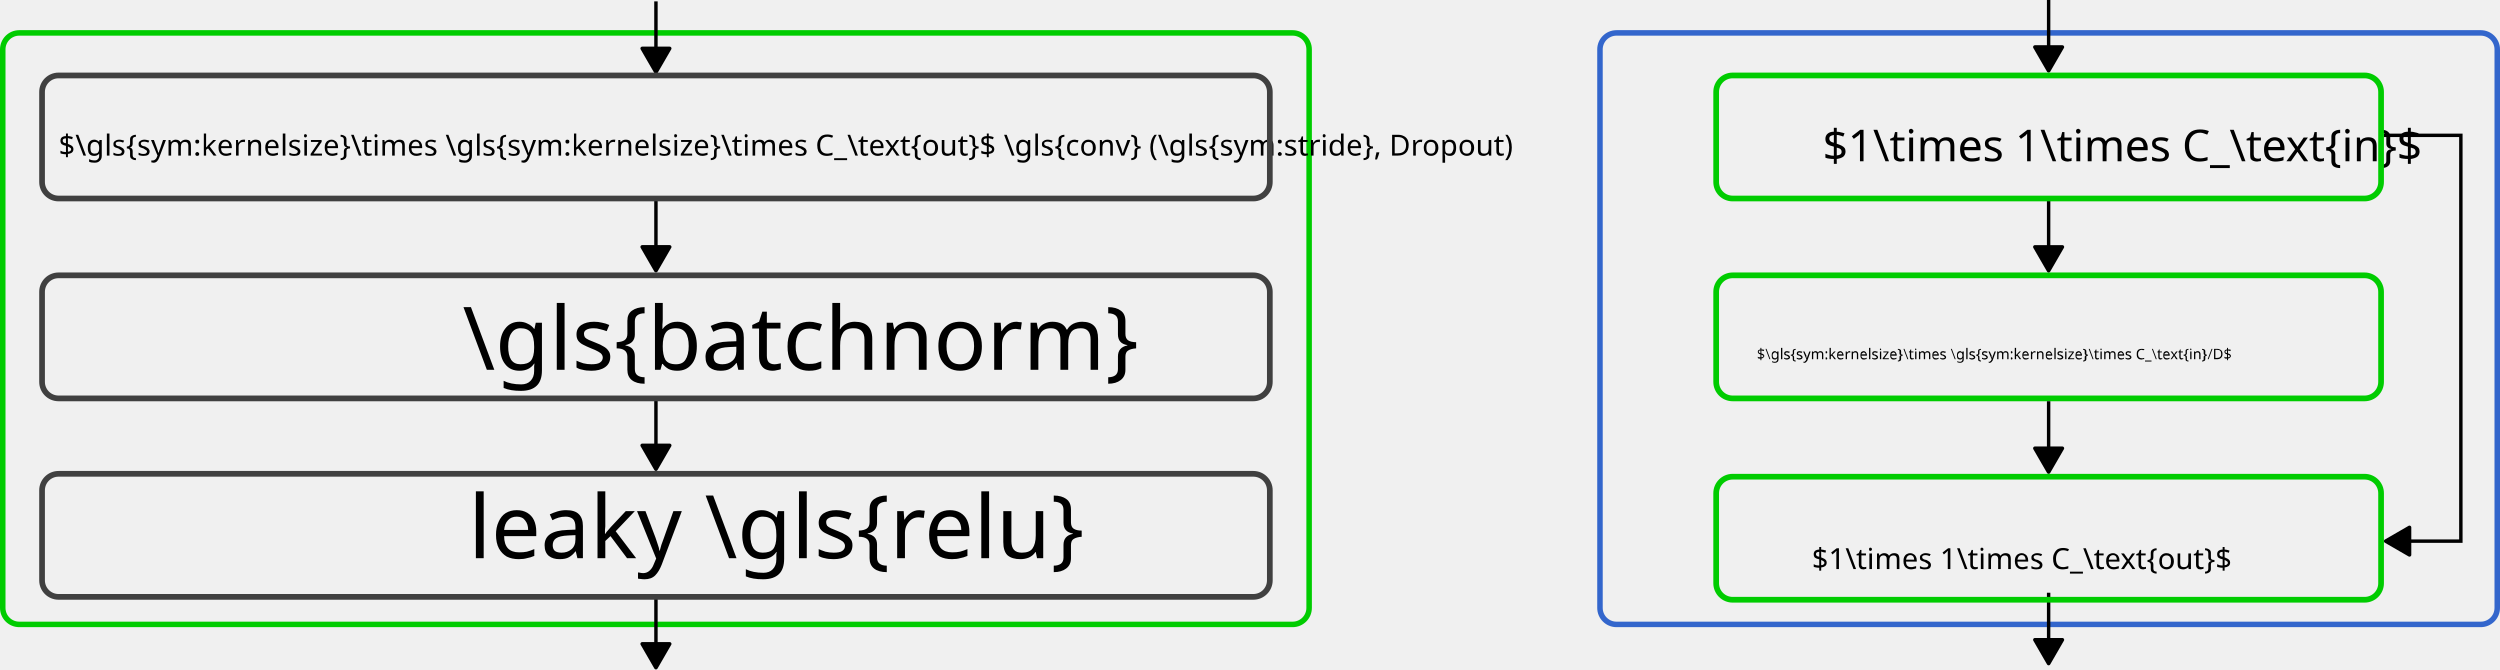
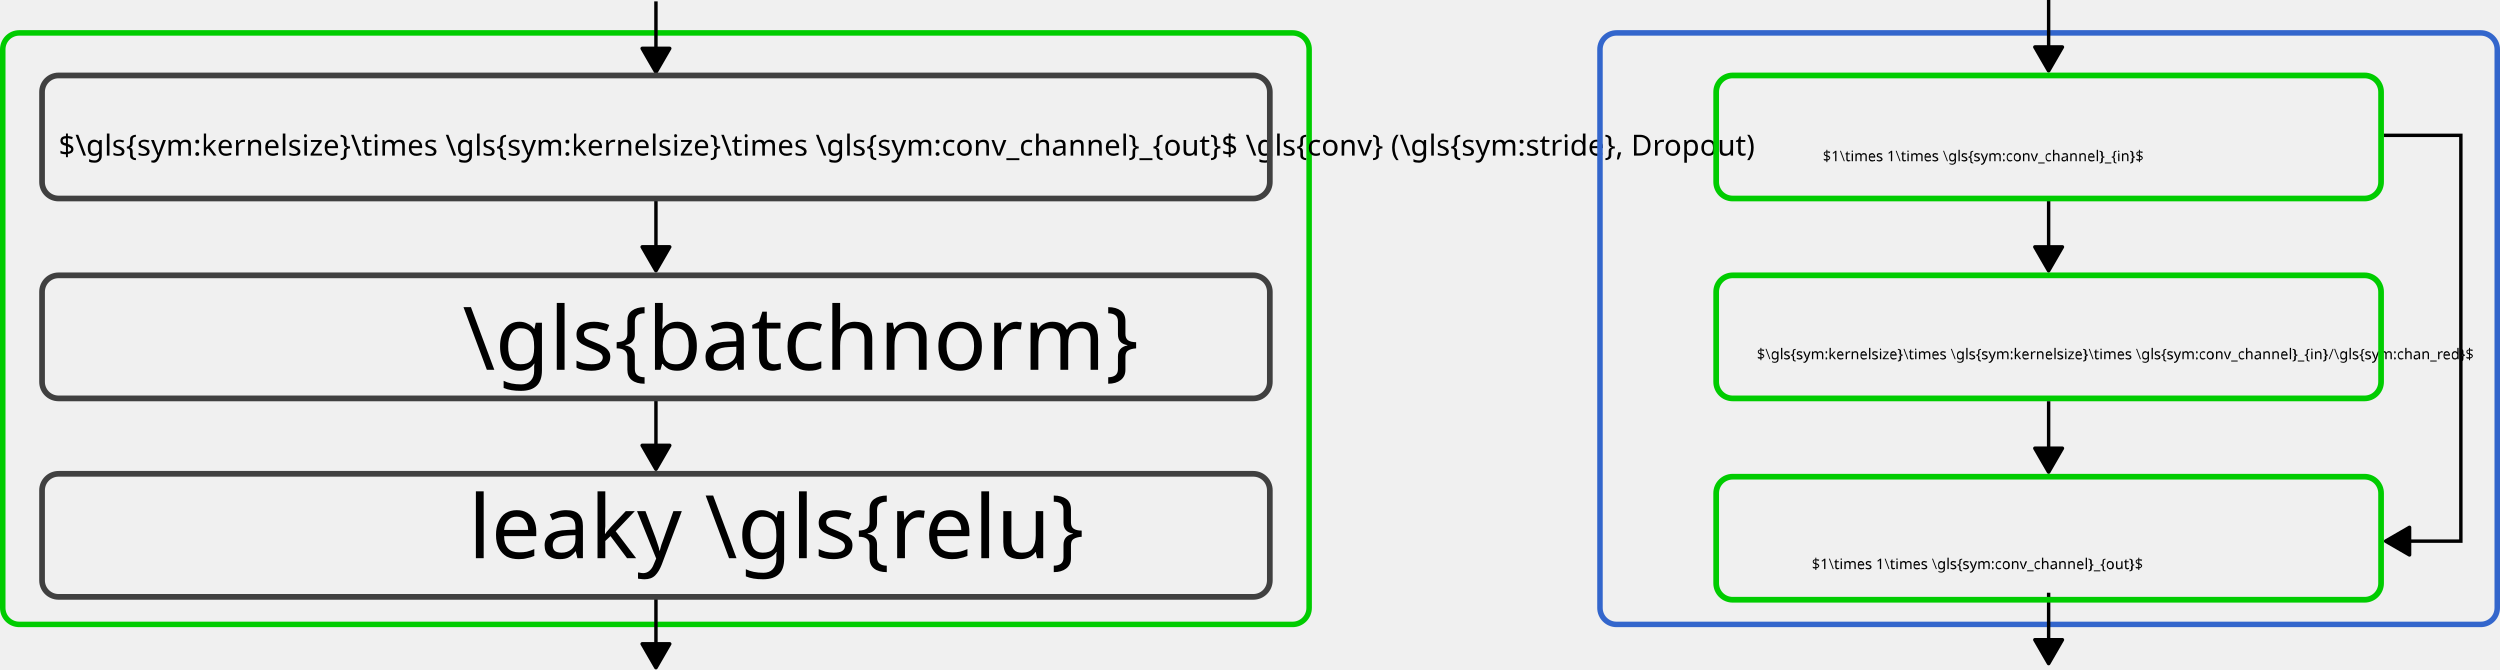
<svg xmlns="http://www.w3.org/2000/svg" width="120.356mm" height="32.228mm" viewBox="0 0 120.356 32.228" version="1.1" id="svg8">
  <defs id="defs2" style="stroke-linecap:butt;stroke-linejoin:round">
    <marker orient="auto" refY="0" refX="0" id="marker6267" style="overflow:visible">
      <path id="path6265" d="M 5.77,0 -2.88,5 V -5 Z" style="fill:#ffffff;fill-rule:evenodd;stroke:#000000;stroke-width:1pt;stroke-opacity:1" transform="matrix(0.8,0,0,0.8,-4.8,0)" />
    </marker>
    <marker orient="auto" refY="0" refX="0" id="marker6257" style="overflow:visible">
      <path id="path6255" d="M 5.77,0 -2.88,5 V -5 Z" style="fill:#ffffff;fill-rule:evenodd;stroke:#000000;stroke-width:1pt;stroke-opacity:1" transform="matrix(0.8,0,0,0.8,-4.8,0)" />
    </marker>
    <marker orient="auto" refY="0" refX="0" id="marker6247" style="overflow:visible">
      <path id="path6245" d="M 5.77,0 -2.88,5 V -5 Z" style="fill:#ffffff;fill-rule:evenodd;stroke:#000000;stroke-width:1pt;stroke-opacity:1" transform="matrix(0.8,0,0,0.8,-4.8,0)" />
    </marker>
    <marker orient="auto" refY="0" refX="0" id="marker6237" style="overflow:visible">
      <path id="path6235" d="M 5.77,0 -2.88,5 V -5 Z" style="fill:#ffffff;fill-rule:evenodd;stroke:#000000;stroke-width:1pt;stroke-opacity:1" transform="matrix(0.8,0,0,0.8,-4.8,0)" />
    </marker>
    <marker style="overflow:visible" id="marker6401" refX="0" refY="0" orient="auto">
      <path transform="scale(0.8)" style="fill:#000000;fill-opacity:1;fill-rule:evenodd;stroke:#000000;stroke-width:1pt;stroke-opacity:1" d="M 5.77,0 -2.88,5 V -5 Z" id="path6399" />
    </marker>
    <marker orient="auto" refY="0" refX="0" id="marker5329" style="overflow:visible">
      <path id="path5327" d="M 5.77,0 -2.88,5 V -5 Z" style="fill:#000000;fill-opacity:1;fill-rule:evenodd;stroke:#000000;stroke-width:1pt;stroke-opacity:1" transform="scale(0.8)" />
    </marker>
    <marker orient="auto" refY="0" refX="0" id="marker16145" style="overflow:visible;stroke-linecap:butt;stroke-linejoin:round">
      <path id="path16143" d="M 5.77,0 -2.88,5 V -5 Z" style="fill:#000000;fill-opacity:1;fill-rule:evenodd;stroke:#000000;stroke-width:1pt;stroke-linecap:butt;stroke-linejoin:round;stroke-opacity:1" transform="scale(0.4)" />
    </marker>
    <marker style="overflow:visible" id="marker2308" refX="0" refY="0" orient="auto">
      <path transform="scale(0.8)" style="fill:#000000;fill-opacity:1;fill-rule:evenodd;stroke:#000000;stroke-width:1pt;stroke-opacity:1" d="M 5.77,0 -2.88,5 V -5 Z" id="path2306" />
    </marker>
    <marker style="overflow:visible" id="marker2106" refX="0" refY="0" orient="auto">
      <path transform="scale(0.8)" style="fill:#000000;fill-opacity:1;fill-rule:evenodd;stroke:#000000;stroke-width:1pt;stroke-opacity:1" d="M 5.77,0 -2.88,5 V -5 Z" id="path2104" />
    </marker>
    <marker style="overflow:visible" id="marker2096" refX="0" refY="0" orient="auto">
      <path transform="scale(0.8)" style="fill:#000000;fill-opacity:1;fill-rule:evenodd;stroke:#000000;stroke-width:1pt;stroke-opacity:1" d="M 5.77,0 -2.88,5 V -5 Z" id="path2094" />
    </marker>
    <marker style="overflow:visible" id="marker2086" refX="0" refY="0" orient="auto">
      <path transform="scale(0.8)" style="fill:#000000;fill-opacity:1;fill-rule:evenodd;stroke:#000000;stroke-width:1pt;stroke-opacity:1" d="M 5.77,0 -2.88,5 V -5 Z" id="path2084" />
    </marker>
    <marker style="overflow:visible" id="marker2076" refX="0" refY="0" orient="auto">
      <path transform="scale(0.8)" style="fill:#000000;fill-opacity:1;fill-rule:evenodd;stroke:#000000;stroke-width:1pt;stroke-opacity:1" d="M 5.77,0 -2.88,5 V -5 Z" id="path2074" />
    </marker>
    <marker style="overflow:visible" id="marker2066" refX="0" refY="0" orient="auto">
      <path transform="scale(0.8)" style="fill:#000000;fill-opacity:1;fill-rule:evenodd;stroke:#000000;stroke-width:1pt;stroke-opacity:1" d="M 5.77,0 -2.88,5 V -5 Z" id="path2064" />
    </marker>
    <marker style="overflow:visible" id="marker2056" refX="0" refY="0" orient="auto">
      <path transform="scale(0.8)" style="fill:#000000;fill-opacity:1;fill-rule:evenodd;stroke:#000000;stroke-width:1pt;stroke-opacity:1" d="M 5.77,0 -2.88,5 V -5 Z" id="path2054" />
    </marker>
    <marker style="overflow:visible" id="marker2046" refX="0" refY="0" orient="auto">
      <path transform="scale(0.8)" style="fill:#000000;fill-opacity:1;fill-rule:evenodd;stroke:#000000;stroke-width:1pt;stroke-opacity:1" d="M 5.77,0 -2.88,5 V -5 Z" id="path2044" />
    </marker>
    <marker style="overflow:visible" id="marker12070" refX="0" refY="0" orient="auto">
      <path transform="scale(0.4)" style="fill:#000000;fill-opacity:1;fill-rule:evenodd;stroke:#000000;stroke-width:1pt;stroke-opacity:1" d="M 5.77,0 -2.88,5 V -5 Z" id="path12068" />
    </marker>
    <marker orient="auto" refY="0" refX="0" id="marker10118" style="overflow:visible">
      <path id="path10116" d="M 5.77,0 -2.88,5 V -5 Z" style="fill:#ff6600;fill-opacity:1;fill-rule:evenodd;stroke:#ff6600;stroke-width:1pt;stroke-linecap:butt;stroke-linejoin:round;stroke-opacity:1" transform="scale(0.4)" />
    </marker>
    <marker orient="auto" refY="0" refX="0" id="TriangleOutL" style="overflow:visible">
      <path id="path4702" d="M 5.77,0 -2.88,5 V -5 Z" style="fill:#000000;fill-opacity:1;fill-rule:evenodd;stroke:#000000;stroke-width:1pt;stroke-opacity:1" transform="scale(0.8)" />
    </marker>
    <marker orient="auto" refY="0" refX="0" id="marker8724" style="overflow:visible">
      <path id="path8722" d="M 0,0 5,-5 -12.5,0 5,5 Z" style="fill:#000000;fill-opacity:1;fill-rule:evenodd;stroke:#000000;stroke-width:1pt;stroke-opacity:1" transform="matrix(-0.8,0,0,-0.8,-10,0)" />
    </marker>
    <marker orient="auto" refY="0" refX="0" id="marker7650" style="overflow:visible">
      <path id="path7648" d="M 5.77,0 -2.88,5 V -5 Z" style="fill:#000000;fill-opacity:1;fill-rule:evenodd;stroke:#000000;stroke-width:1pt;stroke-opacity:1" transform="scale(0.8)" />
    </marker>
    <marker orient="auto" refY="0" refX="0" id="marker8724-2" style="overflow:visible">
      <path id="path8722-2" d="M 0,0 5,-5 -12.5,0 5,5 Z" style="fill:#000000;fill-opacity:1;fill-rule:evenodd;stroke:#000000;stroke-width:1pt;stroke-opacity:1" transform="matrix(-0.8,0,0,-0.8,-10,0)" />
    </marker>
    <marker orient="auto" refY="0" refX="0" id="marker10118-1" style="overflow:visible">
      <path id="path10116-5" d="M 5.77,0 -2.88,5 V -5 Z" style="fill:#000000;fill-opacity:1;fill-rule:evenodd;stroke:#000000;stroke-width:1pt;stroke-opacity:1" transform="scale(0.4)" />
    </marker>
    <marker orient="auto" refY="0" refX="0" id="TriangleOutM-8" style="overflow:visible">
      <path id="path4705-3" d="M 5.77,0 -2.88,5 V -5 Z" style="fill:#000000;fill-opacity:1;fill-rule:evenodd;stroke:#000000;stroke-width:1pt;stroke-opacity:1" transform="scale(0.4)" />
    </marker>
    <marker style="overflow:visible" id="marker12070-9" refX="0" refY="0" orient="auto">
      <path transform="scale(0.4)" style="fill:#000000;fill-opacity:1;fill-rule:evenodd;stroke:#000000;stroke-width:1pt;stroke-opacity:1" d="M 5.77,0 -2.88,5 V -5 Z" id="path12068-3" />
    </marker>
    <marker orient="auto" refY="0" refX="0" id="TriangleOutM-8-8" style="overflow:visible">
      <path id="path4705-3-0" d="M 5.77,0 -2.88,5 V -5 Z" style="fill:#000000;fill-opacity:1;fill-rule:evenodd;stroke:#000000;stroke-width:1pt;stroke-opacity:1" transform="scale(0.4)" />
    </marker>
    <marker orient="auto" refY="0" refX="0" id="marker8724-2-4" style="overflow:visible">
      <path id="path8722-2-0" d="M 0,0 5,-5 -12.5,0 5,5 Z" style="fill:#000000;fill-opacity:1;fill-rule:evenodd;stroke:#000000;stroke-width:1pt;stroke-opacity:1" transform="matrix(-0.8,0,0,-0.8,-10,0)" />
    </marker>
    <marker orient="auto" refY="0" refX="0" id="marker8724-2-5" style="overflow:visible">
      <path id="path8722-2-6" d="M 0,0 5,-5 -12.5,0 5,5 Z" style="fill:#000000;fill-opacity:1;fill-rule:evenodd;stroke:#000000;stroke-width:1pt;stroke-opacity:1" transform="matrix(-0.8,0,0,-0.8,-10,0)" />
    </marker>
    <marker style="overflow:visible" id="marker12070-92" refX="0" refY="0" orient="auto">
      <path transform="scale(0.4)" style="fill:#000000;fill-opacity:1;fill-rule:evenodd;stroke:#000000;stroke-width:1pt;stroke-opacity:1" d="M 5.77,0 -2.88,5 V -5 Z" id="path12068-2" />
    </marker>
    <marker orient="auto" refY="0" refX="0" id="TriangleOutM-8-5" style="overflow:visible">
      <path id="path4705-3-5" d="M 5.77,0 -2.88,5 V -5 Z" style="fill:#000000;fill-opacity:1;fill-rule:evenodd;stroke:#000000;stroke-width:1pt;stroke-opacity:1" transform="scale(0.4)" />
    </marker>
    <marker orient="auto" refY="0" refX="0" id="marker10118-4" style="overflow:visible">
      <path id="path10116-7" d="M 5.77,0 -2.88,5 V -5 Z" style="fill:#000000;fill-opacity:1;fill-rule:evenodd;stroke:#000000;stroke-width:1pt;stroke-opacity:1" transform="scale(0.4)" />
    </marker>
    <marker style="overflow:visible" id="marker4936-9" refX="0" refY="0" orient="auto">
      <path transform="scale(0.4)" style="fill:#000000;fill-opacity:1;fill-rule:evenodd;stroke:#000000;stroke-width:1pt;stroke-opacity:1" d="M 5.77,0 -2.88,5 V -5 Z" id="path4934-0" />
    </marker>
    <marker orient="auto" refY="0" refX="0" id="marker8724-2-5-5" style="overflow:visible">
      <path id="path8722-2-6-1" d="M 0,0 5,-5 -12.5,0 5,5 Z" style="fill:#000000;fill-opacity:1;fill-rule:evenodd;stroke:#000000;stroke-width:1pt;stroke-opacity:1" transform="matrix(-0.8,0,0,-0.8,-10,0)" />
    </marker>
    <marker orient="auto" refY="0" refX="0" id="marker10118-4-8" style="overflow:visible">
      <path id="path10116-7-1" d="M 5.77,0 -2.88,5 V -5 Z" style="fill:#000000;fill-opacity:1;fill-rule:evenodd;stroke:#000000;stroke-width:1pt;stroke-opacity:1" transform="scale(0.4)" />
    </marker>
    <marker style="overflow:visible" id="marker2056-8" refX="0" refY="0" orient="auto">
      <path transform="scale(0.8)" style="fill:#000000;fill-opacity:1;fill-rule:evenodd;stroke:#000000;stroke-width:1pt;stroke-opacity:1" d="M 5.77,0 -2.88,5 V -5 Z" id="path2054-6" />
    </marker>
    <marker style="overflow:visible" id="marker2066-4" refX="0" refY="0" orient="auto">
      <path transform="scale(0.8)" style="fill:#000000;fill-opacity:1;fill-rule:evenodd;stroke:#000000;stroke-width:1pt;stroke-opacity:1" d="M 5.77,0 -2.88,5 V -5 Z" id="path2064-0" />
    </marker>
    <marker style="overflow:visible" id="marker2046-4" refX="0" refY="0" orient="auto">
      <path transform="scale(0.8)" style="fill:#000000;fill-opacity:1;fill-rule:evenodd;stroke:#000000;stroke-width:1pt;stroke-opacity:1" d="M 5.77,0 -2.88,5 V -5 Z" id="path2044-5" />
    </marker>
    <marker style="overflow:visible" id="marker2076-9" refX="0" refY="0" orient="auto">
      <path transform="scale(0.8)" style="fill:#000000;fill-opacity:1;fill-rule:evenodd;stroke:#000000;stroke-width:1pt;stroke-opacity:1" d="M 5.77,0 -2.88,5 V -5 Z" id="path2074-1" />
    </marker>
    <marker style="overflow:visible" id="marker2086-9" refX="0" refY="0" orient="auto">
      <path transform="scale(0.8)" style="fill:#000000;fill-opacity:1;fill-rule:evenodd;stroke:#000000;stroke-width:1pt;stroke-opacity:1" d="M 5.77,0 -2.88,5 V -5 Z" id="path2084-4" />
    </marker>
    <marker style="overflow:visible" id="marker2086-9-6" refX="0" refY="0" orient="auto">
      <path transform="scale(0.8)" style="fill:#000000;fill-opacity:1;fill-rule:evenodd;stroke:#000000;stroke-width:1pt;stroke-opacity:1" d="M 5.77,0 -2.88,5 V -5 Z" id="path2084-4-8" />
    </marker>
    <marker style="overflow:visible" id="marker2096-5" refX="0" refY="0" orient="auto">
      <path transform="scale(0.8)" style="fill:#000000;fill-opacity:1;fill-rule:evenodd;stroke:#000000;stroke-width:1pt;stroke-opacity:1" d="M 5.77,0 -2.88,5 V -5 Z" id="path2094-8" />
    </marker>
    <marker style="overflow:visible" id="marker2096-5-5" refX="0" refY="0" orient="auto">
      <path transform="scale(0.8)" style="fill:#000000;fill-opacity:1;fill-rule:evenodd;stroke:#000000;stroke-width:1pt;stroke-opacity:1" d="M 5.77,0 -2.88,5 V -5 Z" id="path2094-8-3" />
    </marker>
    <marker style="overflow:visible" id="marker4936-4" refX="0" refY="0" orient="auto">
      <path transform="scale(0.4)" style="fill:#000000;fill-opacity:1;fill-rule:evenodd;stroke:#000000;stroke-width:1pt;stroke-opacity:1" d="M 5.77,0 -2.88,5 V -5 Z" id="path4934-1" />
    </marker>
    <marker style="overflow:visible" id="marker4936-5" refX="0" refY="0" orient="auto">
      <path transform="scale(0.4)" style="fill:#000000;fill-opacity:1;fill-rule:evenodd;stroke:#000000;stroke-width:1pt;stroke-opacity:1" d="M 5.77,0 -2.88,5 V -5 Z" id="path4934-6" />
    </marker>
    <marker style="overflow:visible" id="marker4936-5-9" refX="0" refY="0" orient="auto">
      <path transform="scale(0.4)" style="fill:#000000;fill-opacity:1;fill-rule:evenodd;stroke:#000000;stroke-width:1pt;stroke-opacity:1" d="M 5.77,0 -2.88,5 V -5 Z" id="path4934-6-3" />
    </marker>
    <clipPath clipPathUnits="userSpaceOnUse" id="clipPath5672">
      <rect style="opacity:1;fill:none;fill-opacity:1;stroke:#3366cc;stroke-width:0.364;stroke-miterlimit:4;stroke-dasharray:none;stroke-dashoffset:0;stroke-opacity:1" id="rect5674" width="33.503" height="33.503" x="62.839" y="82.257" />
    </clipPath>
    <marker style="overflow:visible" id="marker2076-9-0" refX="0" refY="0" orient="auto">
      <path transform="scale(0.8)" style="fill:#000000;fill-opacity:1;fill-rule:evenodd;stroke:#000000;stroke-width:1pt;stroke-opacity:1" d="M 5.77,0 -2.88,5 V -5 Z" id="path2074-1-3" />
    </marker>
    <marker style="overflow:visible" id="marker2076-9-6" refX="0" refY="0" orient="auto">
      <path transform="scale(0.8)" style="fill:#000000;fill-opacity:1;fill-rule:evenodd;stroke:#000000;stroke-width:1pt;stroke-opacity:1" d="M 5.77,0 -2.88,5 V -5 Z" id="path2074-1-9" />
    </marker>
    <marker style="overflow:visible" id="marker2076-9-6-5" refX="0" refY="0" orient="auto">
      <path transform="scale(0.8)" style="fill:#000000;fill-opacity:1;fill-rule:evenodd;stroke:#000000;stroke-width:1pt;stroke-opacity:1" d="M 5.77,0 -2.88,5 V -5 Z" id="path2074-1-9-9" />
    </marker>
    <clipPath clipPathUnits="userSpaceOnUse" id="clipPath5672-7">
      <rect style="opacity:1;fill:none;fill-opacity:1;stroke:#3366cc;stroke-width:0.364;stroke-miterlimit:4;stroke-dasharray:none;stroke-dashoffset:0;stroke-opacity:1" id="rect5674-9" width="33.503" height="33.503" x="62.839" y="82.257" />
    </clipPath>
    <clipPath clipPathUnits="userSpaceOnUse" id="clipPath8162">
      <rect style="opacity:1;fill:none;fill-opacity:1;stroke:#000000;stroke-width:0.373;stroke-miterlimit:4;stroke-dasharray:none;stroke-dashoffset:0;stroke-opacity:1" id="rect8164" width="30.427" height="19.459" x="31.75" y="-24.084" />
    </clipPath>
    <marker style="overflow:visible" id="marker2076-9-6-1" refX="0" refY="0" orient="auto">
      <path transform="scale(0.8)" style="fill:#000000;fill-opacity:1;fill-rule:evenodd;stroke:#000000;stroke-width:1pt;stroke-opacity:1" d="M 5.77,0 -2.88,5 V -5 Z" id="path2074-1-9-2" />
    </marker>
    <clipPath id="clipPath1295" clipPathUnits="userSpaceOnUse">
      <path id="path1293" d="M -1021,-463 H 1794 V 1233 H -1021 Z" />
    </clipPath>
    <clipPath id="clipPath1315" clipPathUnits="userSpaceOnUse">
      <path id="path1313" d="M -1021,-463 H 1794 V 1233 H -1021 Z" />
    </clipPath>
    <clipPath id="clipPath1335" clipPathUnits="userSpaceOnUse">
      <path id="path1333" d="M -1021,-463 H 1794 V 1233 H -1021 Z" />
    </clipPath>
    <clipPath id="clipPath1355" clipPathUnits="userSpaceOnUse">
      <path id="path1353" d="M -1021,-463 H 1794 V 1233 H -1021 Z" />
    </clipPath>
    <clipPath id="clipPath1421" clipPathUnits="userSpaceOnUse">
      <path id="path1419" d="M -1021,-463 H 1794 V 1233 H -1021 Z" />
    </clipPath>
    <clipPath id="clipPath1441" clipPathUnits="userSpaceOnUse">
      <path id="path1439" d="M -1021,-463 H 1794 V 1233 H -1021 Z" />
    </clipPath>
    <clipPath id="clipPath1461" clipPathUnits="userSpaceOnUse">
      <path id="path1459" d="M -1021,-463 H 1794 V 1233 H -1021 Z" />
    </clipPath>
    <clipPath id="clipPath1495" clipPathUnits="userSpaceOnUse">
      <path id="path1493" d="m 151.2,72.785 h 937.44 V 582.278 H 151.2 Z" />
    </clipPath>
    <clipPath id="clipPath6985" clipPathUnits="userSpaceOnUse">
      <path id="path6983" d="M -1021,-463 H 1794 V 1233 H -1021 Z" />
    </clipPath>
    <clipPath id="clipPath7005" clipPathUnits="userSpaceOnUse">
      <path id="path7003" d="M -1021,-463 H 1794 V 1233 H -1021 Z" />
    </clipPath>
    <clipPath id="clipPath7025" clipPathUnits="userSpaceOnUse">
      <path id="path7023" d="M -1021,-463 H 1794 V 1233 H -1021 Z" />
    </clipPath>
    <clipPath id="clipPath7045" clipPathUnits="userSpaceOnUse">
      <path id="path7043" d="M -1021,-463 H 1794 V 1233 H -1021 Z" />
    </clipPath>
    <clipPath id="clipPath7111" clipPathUnits="userSpaceOnUse">
      <path id="path7109" d="M -1021,-463 H 1794 V 1233 H -1021 Z" />
    </clipPath>
    <clipPath id="clipPath7131" clipPathUnits="userSpaceOnUse">
      <path id="path7129" d="M -1021,-463 H 1794 V 1233 H -1021 Z" />
    </clipPath>
    <clipPath id="clipPath7151" clipPathUnits="userSpaceOnUse">
      <path id="path7149" d="M -1021,-463 H 1794 V 1233 H -1021 Z" />
    </clipPath>
    <clipPath id="clipPath7185" clipPathUnits="userSpaceOnUse">
      <path id="path7183" d="m 151.2,72.785 h 937.44 V 582.278 H 151.2 Z" />
    </clipPath>
    <clipPath id="clipPath17722" clipPathUnits="userSpaceOnUse">
      <path id="path17720" d="M -1021,-463 H 1794 V 1233 H -1021 Z" />
    </clipPath>
    <clipPath id="clipPath17742" clipPathUnits="userSpaceOnUse">
      <path id="path17740" d="M -1021,-463 H 1794 V 1233 H -1021 Z" />
    </clipPath>
    <clipPath id="clipPath17762" clipPathUnits="userSpaceOnUse">
      <path id="path17760" d="M -1021,-463 H 1794 V 1233 H -1021 Z" />
    </clipPath>
    <clipPath id="clipPath17782" clipPathUnits="userSpaceOnUse">
      <path id="path17780" d="M -1021,-463 H 1794 V 1233 H -1021 Z" />
    </clipPath>
    <clipPath id="clipPath17848" clipPathUnits="userSpaceOnUse">
      <path id="path17846" d="M -1021,-463 H 1794 V 1233 H -1021 Z" />
    </clipPath>
    <clipPath id="clipPath17868" clipPathUnits="userSpaceOnUse">
      <path id="path17866" d="M -1021,-463 H 1794 V 1233 H -1021 Z" />
    </clipPath>
    <clipPath id="clipPath17888" clipPathUnits="userSpaceOnUse">
      <path id="path17886" d="M -1021,-463 H 1794 V 1233 H -1021 Z" />
    </clipPath>
    <clipPath id="clipPath17922" clipPathUnits="userSpaceOnUse">
      <path id="path17920" d="m 151.2,72.785 h 937.44 V 582.278 H 151.2 Z" />
    </clipPath>
    <clipPath id="clipPath2342" clipPathUnits="userSpaceOnUse">
      <path id="path2340" d="m 151.2,72.785 h 937.44 V 582.278 H 151.2 Z" />
    </clipPath>
    <clipPath id="clipPath5940" clipPathUnits="userSpaceOnUse">
      <path id="path5938" d="m 167.22,377.402 h 304.931 v 249.228 H 167.22 Z" />
    </clipPath>
    <clipPath id="clipPath5980" clipPathUnits="userSpaceOnUse">
      <path id="path5978" d="m 533.137,377.402 h 304.931 v 249.228 H 533.137 Z" />
    </clipPath>
    <clipPath id="clipPath6020" clipPathUnits="userSpaceOnUse">
      <path id="path6018" d="M 899.053,377.402 H 1203.984 v 249.228 H 899.053 Z" />
    </clipPath>
    <clipPath id="clipPath6060" clipPathUnits="userSpaceOnUse">
      <path id="path6058" d="m 167.22,78.329 h 304.931 v 249.228 H 167.22 Z" />
    </clipPath>
    <clipPath id="clipPath6070" clipPathUnits="userSpaceOnUse">
      <path id="path6068" d="m 167.22,78.329 h 304.931 v 249.228 H 167.22 Z" />
    </clipPath>
    <clipPath id="clipPath6110" clipPathUnits="userSpaceOnUse">
      <path id="path6108" d="m 533.137,78.329 h 304.931 v 249.228 H 533.137 Z" />
    </clipPath>
    <clipPath id="clipPath6150" clipPathUnits="userSpaceOnUse">
      <path id="path6148" d="M 899.053,78.329 H 1203.984 v 249.228 H 899.053 Z" />
    </clipPath>
    <clipPath id="clipPath6878" clipPathUnits="userSpaceOnUse">
      <path id="path6876" d="M 167.22,78.329 H 1203.984 V 626.63 H 167.22 Z" />
    </clipPath>
    <style id="style7137" type="text/css">
*{stroke-linecap:butt;stroke-linejoin:round;}
  </style>
    <path style="stroke:#000000;stroke-width:0.8;stroke-linecap:butt;stroke-linejoin:round" id="m451eb3d67d" d="M 0,0 H -3.5" />
    <path id="DejaVuSans-30" d="m 31.781,66.406 q -7.609,0 -11.453,-7.5 Q 16.5,51.422 16.5,36.375 q 0,-14.984 3.828,-22.484 3.844,-7.5 11.453,-7.5 7.672,0 11.5,7.5 3.844,7.5 3.844,22.484 0,15.047 -3.844,22.531 -3.828,7.5 -11.5,7.5 z m 0,7.812 q 12.266,0 18.734,-9.703 6.469,-9.688 6.469,-28.141 0,-18.406 -6.469,-28.109 -6.469,-9.688 -18.734,-9.688 -12.25,0 -18.719,9.688 Q 6.594,17.969 6.594,36.375 q 0,18.453 6.469,28.141 6.469,9.703 18.719,9.703 z" style="stroke-linecap:butt;stroke-linejoin:round" />
    <path id="DejaVuSans-2e" d="M 10.688,12.406 H 21 V 0 H 10.688 Z" style="stroke-linecap:butt;stroke-linejoin:round" />
    <path id="DejaVuSans-35" d="m 10.797,72.906 h 38.719 v -8.312 h -29.688 V 46.734 q 2.141,0.734 4.281,1.094 2.156,0.359 4.312,0.359 Q 40.625,48.188 47.75,41.5 54.891,34.812 54.891,23.391 54.891,11.625 47.562,5.094 40.234,-1.422 26.906,-1.422 q -4.594,0 -9.359,0.781 -4.75,0.781 -9.828,2.344 V 11.625 q 4.391,-2.391 9.078,-3.562 4.688,-1.172 9.906,-1.172 8.453,0 13.375,4.438 4.938,4.438 4.938,12.062 0,7.609 -4.938,12.047 -4.922,4.453 -13.375,4.453 -3.953,0 -7.891,-0.875 -3.922,-0.875 -8.016,-2.734 z" style="stroke-linecap:butt;stroke-linejoin:round" />
    <path id="DejaVuSans-31" d="m 12.406,8.297 h 16.109 v 55.625 L 10.984,60.406 v 8.984 l 17.438,3.516 H 38.281 V 8.297 H 54.391 V 0 H 12.406 Z" style="stroke-linecap:butt;stroke-linejoin:round" />
    <clipPath id="p25c44b4fb1" style="stroke-linecap:butt;stroke-linejoin:round">
      <rect id="rect7605" y="85.45" x="167.22" width="304.931" height="249.228" style="stroke-linecap:butt;stroke-linejoin:round" />
    </clipPath>
    <clipPath id="pdddc2ee8d7" style="stroke-linecap:butt;stroke-linejoin:round">
      <rect id="rect7608" y="85.45" x="533.137" width="304.931" height="249.228" style="stroke-linecap:butt;stroke-linejoin:round" />
    </clipPath>
    <clipPath id="pb0b0a219f6" style="stroke-linecap:butt;stroke-linejoin:round">
      <rect id="rect7611" y="85.45" x="899.053" width="304.931" height="249.228" style="stroke-linecap:butt;stroke-linejoin:round" />
    </clipPath>
    <clipPath id="pd598488322" style="stroke-linecap:butt;stroke-linejoin:round">
      <rect id="rect7614" y="384.523" x="167.22" width="304.931" height="249.228" style="stroke-linecap:butt;stroke-linejoin:round" />
    </clipPath>
    <clipPath id="pfcf16b3f94" style="stroke-linecap:butt;stroke-linejoin:round">
      <rect id="rect7617" y="384.523" x="533.137" width="304.931" height="249.228" style="stroke-linecap:butt;stroke-linejoin:round" />
    </clipPath>
    <clipPath id="pf29d1c38e5" style="stroke-linecap:butt;stroke-linejoin:round">
      <rect id="rect7620" y="384.523" x="899.053" width="304.931" height="249.228" style="stroke-linecap:butt;stroke-linejoin:round" />
    </clipPath>
    <style id="style8852" type="text/css">
*{stroke-linecap:butt;stroke-linejoin:round;}
  </style>
    <clipPath id="pa8043572ef" style="stroke-linecap:butt;stroke-linejoin:round">
      <rect id="rect10900" y="85.45" x="167.22" width="1036.764" height="548.302" style="stroke-linecap:butt;stroke-linejoin:round" />
    </clipPath>
    <marker style="overflow:visible;stroke-linecap:butt;stroke-linejoin:round" id="marker4936-6" refX="0" refY="0" orient="auto">
      <path transform="scale(0.4)" style="fill:#000000;fill-opacity:1;fill-rule:evenodd;stroke:#000000;stroke-width:1pt;stroke-linecap:butt;stroke-linejoin:round;stroke-opacity:1" d="M 5.77,0 -2.88,5 V -5 Z" id="path4934-60" />
    </marker>
    <clipPath id="pb0b0a219f6-9" style="stroke-linecap:butt;stroke-linejoin:round">
      <rect id="rect7611-2" y="85.45" x="899.053" width="304.931" height="249.228" style="stroke-linecap:butt;stroke-linejoin:round" />
    </clipPath>
    <marker orient="auto" refY="0" refX="0" id="marker16145-4" style="overflow:visible;stroke-linecap:butt;stroke-linejoin:round">
      <path id="path16143-6" d="M 5.77,0 -2.88,5 V -5 Z" style="fill:#000000;fill-opacity:1;fill-rule:evenodd;stroke:#000000;stroke-width:1pt;stroke-linecap:butt;stroke-linejoin:round;stroke-opacity:1" transform="scale(0.4)" />
    </marker>
    <marker orient="auto" refY="0" refX="0" id="marker16145-4-3" style="overflow:visible;stroke-linecap:butt;stroke-linejoin:round">
      <path id="path16143-6-9" d="M 5.77,0 -2.88,5 V -5 Z" style="fill:#000000;fill-opacity:1;fill-rule:evenodd;stroke:#000000;stroke-width:1pt;stroke-linecap:butt;stroke-linejoin:round;stroke-opacity:1" transform="scale(0.4)" />
    </marker>
    <marker style="overflow:visible;stroke-linecap:butt;stroke-linejoin:round" id="marker2106-8" refX="0" refY="0" orient="auto">
      <path transform="scale(0.8)" style="fill:#000000;fill-opacity:1;fill-rule:evenodd;stroke:#000000;stroke-width:1pt;stroke-linecap:butt;stroke-linejoin:round;stroke-opacity:1" d="M 5.77,0 -2.88,5 V -5 Z" id="path2104-8" />
    </marker>
    <marker style="overflow:visible;stroke-linecap:butt;stroke-linejoin:round" id="marker2066-4-0" refX="0" refY="0" orient="auto">
      <path transform="scale(0.8)" style="fill:#000000;fill-opacity:1;fill-rule:evenodd;stroke:#000000;stroke-width:1pt;stroke-linecap:butt;stroke-linejoin:round;stroke-opacity:1" d="M 5.77,0 -2.88,5 V -5 Z" id="path2064-0-5" />
    </marker>
    <marker style="overflow:visible;stroke-linecap:butt;stroke-linejoin:round" id="marker2106-7" refX="0" refY="0" orient="auto">
      <path transform="scale(0.8)" style="fill:#000000;fill-opacity:1;fill-rule:evenodd;stroke:#000000;stroke-width:1pt;stroke-linecap:butt;stroke-linejoin:round;stroke-opacity:1" d="M 5.77,0 -2.88,5 V -5 Z" id="path2104-9" />
    </marker>
    <marker style="overflow:visible;stroke-linecap:butt;stroke-linejoin:round" id="marker2066-4-3" refX="0" refY="0" orient="auto">
      <path transform="scale(0.8)" style="fill:#000000;fill-opacity:1;fill-rule:evenodd;stroke:#000000;stroke-width:1pt;stroke-linecap:butt;stroke-linejoin:round;stroke-opacity:1" d="M 5.77,0 -2.88,5 V -5 Z" id="path2064-0-7" />
    </marker>
    <marker style="overflow:visible;stroke-linecap:butt;stroke-linejoin:round" id="marker2106-7-7" refX="0" refY="0" orient="auto">
      <path transform="scale(0.8)" style="fill:#000000;fill-opacity:1;fill-rule:evenodd;stroke:#000000;stroke-width:1pt;stroke-linecap:butt;stroke-linejoin:round;stroke-opacity:1" d="M 5.77,0 -2.88,5 V -5 Z" id="path2104-9-0" />
    </marker>
    <marker style="overflow:visible;stroke-linecap:butt;stroke-linejoin:round" id="marker2066-4-3-8" refX="0" refY="0" orient="auto">
      <path transform="scale(0.8)" style="fill:#000000;fill-opacity:1;fill-rule:evenodd;stroke:#000000;stroke-width:1pt;stroke-linecap:butt;stroke-linejoin:round;stroke-opacity:1" d="M 5.77,0 -2.88,5 V -5 Z" id="path2064-0-7-6" />
    </marker>
    <marker style="overflow:visible;stroke-linecap:butt;stroke-linejoin:round" id="marker2106-4" refX="0" refY="0" orient="auto">
      <path transform="scale(0.8)" style="fill:#000000;fill-opacity:1;fill-rule:evenodd;stroke:#000000;stroke-width:1pt;stroke-linecap:butt;stroke-linejoin:round;stroke-opacity:1" d="M 5.77,0 -2.88,5 V -5 Z" id="path2104-5" />
    </marker>
    <marker style="overflow:visible;stroke-linecap:butt;stroke-linejoin:round" id="marker2106-4-8" refX="0" refY="0" orient="auto">
      <path transform="scale(0.8)" style="fill:#000000;fill-opacity:1;fill-rule:evenodd;stroke:#000000;stroke-width:1pt;stroke-linecap:butt;stroke-linejoin:round;stroke-opacity:1" d="M 5.77,0 -2.88,5 V -5 Z" id="path2104-5-6" />
    </marker>
    <marker style="overflow:visible;stroke-linecap:butt;stroke-linejoin:round" id="marker2106-81" refX="0" refY="0" orient="auto">
      <path transform="scale(0.8)" style="fill:#000000;fill-opacity:1;fill-rule:evenodd;stroke:#000000;stroke-width:1pt;stroke-linecap:butt;stroke-linejoin:round;stroke-opacity:1" d="M 5.77,0 -2.88,5 V -5 Z" id="path2104-4" />
    </marker>
    <style id="style2659" type="text/css">
*{stroke-linecap:butt;stroke-linejoin:round;}
  </style>
    <clipPath id="p08aaf0e92c" style="stroke-linecap:butt;stroke-linejoin:round">
      <rect id="rect4919" y="41.299" x="57.6" width="357.12" height="265.003" style="stroke-linecap:butt;stroke-linejoin:round" />
    </clipPath>
    <style id="style8733" type="text/css">
*{stroke-linecap:butt;stroke-linejoin:round;}
  </style>
    <clipPath id="p19ea174b6a" style="stroke-linecap:butt;stroke-linejoin:round">
      <rect id="rect10987" y="41.299" x="57.6" width="357.12" height="265.003" style="stroke-linecap:butt;stroke-linejoin:round" />
    </clipPath>
    <style id="style14459" type="text/css">
*{stroke-linecap:butt;stroke-linejoin:round;}
  </style>
    <clipPath id="p8542684b37" style="stroke-linecap:butt;stroke-linejoin:round">
      <rect id="rect16507" y="41.299" x="57.6" width="357.12" height="265.003" style="stroke-linecap:butt;stroke-linejoin:round" />
    </clipPath>
    <marker style="overflow:visible;stroke-linecap:butt;stroke-linejoin:round" id="marker2066-4-3-2" refX="0" refY="0" orient="auto">
      <path transform="scale(0.8)" style="fill:#000000;fill-opacity:1;fill-rule:evenodd;stroke:#000000;stroke-width:1pt;stroke-linecap:butt;stroke-linejoin:round;stroke-opacity:1" d="M 5.77,0 -2.88,5 V -5 Z" id="path2064-0-7-1" />
    </marker>
    <marker style="overflow:visible;stroke-linecap:butt;stroke-linejoin:round" id="marker2318-9" refX="0" refY="0" orient="auto">
      <path transform="scale(0.8)" style="fill:#000000;fill-opacity:1;fill-rule:evenodd;stroke:#000000;stroke-width:1pt;stroke-linecap:butt;stroke-linejoin:round;stroke-opacity:1" d="M 5.77,0 -2.88,5 V -5 Z" id="path2316-6" />
    </marker>
    <marker style="overflow:visible;stroke-linecap:butt;stroke-linejoin:round" id="marker2318-1" refX="0" refY="0" orient="auto">
      <path transform="scale(0.8)" style="fill:#000000;fill-opacity:1;fill-rule:evenodd;stroke:#000000;stroke-width:1pt;stroke-linecap:butt;stroke-linejoin:round;stroke-opacity:1" d="M 5.77,0 -2.88,5 V -5 Z" id="path2316-8" />
    </marker>
    <marker style="overflow:visible;stroke-linecap:butt;stroke-linejoin:round" id="marker2318-9-0" refX="0" refY="0" orient="auto">
      <path transform="scale(0.8)" style="fill:#000000;fill-opacity:1;fill-rule:evenodd;stroke:#000000;stroke-width:1pt;stroke-linecap:butt;stroke-linejoin:round;stroke-opacity:1" d="M 5.77,0 -2.88,5 V -5 Z" id="path2316-6-2" />
    </marker>
    <marker orient="auto" refY="0" refX="0" id="marker2318-93" style="overflow:visible">
      <path id="path2316-9" d="M 5.77,0 -2.88,5 V -5 Z" style="fill:#000000;fill-opacity:1;fill-rule:evenodd;stroke:#000000;stroke-width:1pt;stroke-opacity:1" transform="scale(0.8)" />
    </marker>
    <marker style="overflow:visible" id="marker2318-93-0" refX="0" refY="0" orient="auto">
      <path transform="scale(0.8)" style="fill:#000000;fill-opacity:1;fill-rule:evenodd;stroke:#000000;stroke-width:1pt;stroke-opacity:1" d="M 5.77,0 -2.88,5 V -5 Z" id="path2316-9-6" />
    </marker>
    <marker orient="auto" refY="0" refX="0" id="marker2318-93-0-7" style="overflow:visible">
      <path id="path2316-9-6-6" d="M 5.77,0 -2.88,5 V -5 Z" style="fill:#000000;fill-opacity:1;fill-rule:evenodd;stroke:#000000;stroke-width:1pt;stroke-opacity:1" transform="scale(0.8)" />
    </marker>
    <marker orient="auto" refY="0" refX="0" id="marker2318-93-0-3" style="overflow:visible">
      <path id="path2316-9-6-3" d="M 5.77,0 -2.88,5 V -5 Z" style="fill:#000000;fill-opacity:1;fill-rule:evenodd;stroke:#000000;stroke-width:1pt;stroke-opacity:1" transform="scale(0.8)" />
    </marker>
    <marker style="overflow:visible" id="marker2318-93-0-3-8" refX="0" refY="0" orient="auto">
      <path transform="scale(0.8)" style="fill:#000000;fill-opacity:1;fill-rule:evenodd;stroke:#000000;stroke-width:1pt;stroke-opacity:1" d="M 5.77,0 -2.88,5 V -5 Z" id="path2316-9-6-3-6" />
    </marker>
    <marker orient="auto" refY="0" refX="0" id="marker2318-93-0-3-8-1" style="overflow:visible">
      <path id="path2316-9-6-3-6-0" d="M 5.77,0 -2.88,5 V -5 Z" style="fill:#000000;fill-opacity:1;fill-rule:evenodd;stroke:#000000;stroke-width:1pt;stroke-opacity:1" transform="scale(0.8)" />
    </marker>
    <marker style="overflow:visible" id="marker5329-5" refX="0" refY="0" orient="auto">
      <path transform="scale(0.8)" style="fill:#000000;fill-opacity:1;fill-rule:evenodd;stroke:#000000;stroke-width:1pt;stroke-opacity:1" d="M 5.77,0 -2.88,5 V -5 Z" id="path5327-1" />
    </marker>
    <marker style="overflow:visible" id="marker5329-8" refX="0" refY="0" orient="auto">
      <path transform="scale(0.8)" style="fill:#000000;fill-opacity:1;fill-rule:evenodd;stroke:#000000;stroke-width:1pt;stroke-opacity:1" d="M 5.77,0 -2.88,5 V -5 Z" id="path5327-8" />
    </marker>
    <marker style="overflow:visible" id="marker5329-50" refX="0" refY="0" orient="auto">
      <path transform="scale(0.8)" style="fill:#000000;fill-opacity:1;fill-rule:evenodd;stroke:#000000;stroke-width:1pt;stroke-opacity:1" d="M 5.77,0 -2.88,5 V -5 Z" id="path5327-6" />
    </marker>
    <marker style="overflow:visible" id="marker5329-83" refX="0" refY="0" orient="auto">
      <path transform="scale(0.8)" style="fill:#000000;fill-opacity:1;fill-rule:evenodd;stroke:#000000;stroke-width:1pt;stroke-opacity:1" d="M 5.77,0 -2.88,5 V -5 Z" id="path5327-2" />
    </marker>
    <marker orient="auto" refY="0" refX="0" id="marker5329-83-9" style="overflow:visible">
      <path id="path5327-2-0" d="M 5.77,0 -2.88,5 V -5 Z" style="fill:#000000;fill-opacity:1;fill-rule:evenodd;stroke:#000000;stroke-width:1pt;stroke-opacity:1" transform="scale(0.8)" />
    </marker>
    <marker style="overflow:visible" id="marker5329-83-9-8" refX="0" refY="0" orient="auto">
      <path transform="scale(0.8)" style="fill:#000000;fill-opacity:1;fill-rule:evenodd;stroke:#000000;stroke-width:1pt;stroke-opacity:1" d="M 5.77,0 -2.88,5 V -5 Z" id="path5327-2-0-0" />
    </marker>
    <marker orient="auto" refY="0" refX="0" id="marker5329-83-9-8-1" style="overflow:visible">
      <path id="path5327-2-0-0-6" d="M 5.77,0 -2.88,5 V -5 Z" style="fill:#000000;fill-opacity:1;fill-rule:evenodd;stroke:#000000;stroke-width:1pt;stroke-opacity:1" transform="scale(0.8)" />
    </marker>
    <marker style="overflow:visible" id="marker6267-6" refX="0" refY="0" orient="auto">
      <path transform="matrix(0.8,0,0,0.8,-4.8,0)" style="fill:#ffffff;fill-rule:evenodd;stroke:#000000;stroke-width:1pt;stroke-opacity:1" d="M 5.77,0 -2.88,5 V -5 Z" id="path6265-8" />
    </marker>
    <marker style="overflow:visible" id="marker6257-1" refX="0" refY="0" orient="auto">
      <path transform="matrix(0.8,0,0,0.8,-4.8,0)" style="fill:#ffffff;fill-rule:evenodd;stroke:#000000;stroke-width:1pt;stroke-opacity:1" d="M 5.77,0 -2.88,5 V -5 Z" id="path6255-6" />
    </marker>
    <marker style="overflow:visible" id="marker6247-1" refX="0" refY="0" orient="auto">
      <path transform="matrix(0.8,0,0,0.8,-4.8,0)" style="fill:#ffffff;fill-rule:evenodd;stroke:#000000;stroke-width:1pt;stroke-opacity:1" d="M 5.77,0 -2.88,5 V -5 Z" id="path6245-6" />
    </marker>
    <marker style="overflow:visible" id="marker6237-0" refX="0" refY="0" orient="auto">
      <path transform="matrix(0.8,0,0,0.8,-4.8,0)" style="fill:#ffffff;fill-rule:evenodd;stroke:#000000;stroke-width:1pt;stroke-opacity:1" d="M 5.77,0 -2.88,5 V -5 Z" id="path6235-2" />
    </marker>
    <marker orient="auto" refY="0" refX="0" id="marker5329-5-0" style="overflow:visible">
      <path id="path5327-1-0" d="M 5.77,0 -2.88,5 V -5 Z" style="fill:#000000;fill-opacity:1;fill-rule:evenodd;stroke:#000000;stroke-width:1pt;stroke-opacity:1" transform="scale(0.8)" />
    </marker>
    <marker orient="auto" refY="0" refX="0" id="marker6401-0" style="overflow:visible">
      <path id="path6399-3" d="M 5.77,0 -2.88,5 V -5 Z" style="fill:#000000;fill-opacity:1;fill-rule:evenodd;stroke:#000000;stroke-width:1pt;stroke-opacity:1" transform="scale(0.8)" />
    </marker>
  </defs>
  <g id="layer1" transform="translate(15.98066,-3.385414)" style="stroke-linecap:butt;stroke-linejoin:round">
    <path id="path6395" d="m 98.787,9.901 h 3.704 l -1e-5,19.536 -2.854,-1e-6" style="fill:none;stroke:#000000;stroke-width:0.165;stroke-linecap:butt;stroke-linejoin:miter;stroke-miterlimit:4;stroke-dasharray:none;stroke-opacity:1;marker-end:url(#marker6401)" />
-     <text xml:space="preserve" style="font-style:normal;font-weight:normal;font-size:2.117px;line-height:1.25;font-family:sans-serif;letter-spacing:0px;word-spacing:0px;fill:#000000;fill-opacity:1;stroke:none;stroke-width:0.265;stroke-linecap:butt;stroke-linejoin:round" x="71.774" y="11.146" id="text2672-84">
-       <tspan id="tspan2670-00" x="71.774" y="11.146" style="font-size:2.117px;stroke-width:0.265">$1\times 1\times C_\text{in}$</tspan>
+     <text xml:space="preserve" style="font-style:normal;font-weight:normal;font-size:0.706px;line-height:1.25;font-family:sans-serif;letter-spacing:0px;word-spacing:0px;fill:#000000;fill-opacity:1;stroke:none;stroke-width:0.265;stroke-linecap:butt;stroke-linejoin:round" x="71.774" y="11.146" id="text2672-84">
+       <tspan id="tspan2670-00" x="71.774" y="11.146" style="font-size:0.706px;stroke-width:0.265">$1\times 1\times \gls{sym:conv_channel}_{in}$</tspan>
    </text>
    <rect style="fill:none;stroke:#00cc00;stroke-width:0.265;stroke-linecap:butt;stroke-linejoin:round;stroke-miterlimit:4;stroke-dasharray:none;stroke-dashoffset:0" id="rect6859-6" width="62.892" height="28.476" x="-15.848" y="4.97" ry="0.794" />
    <text id="text2672-84-6" y="10.877" x="-13.163" style="font-style:normal;font-weight:normal;font-size:1.411px;line-height:1.25;font-family:sans-serif;letter-spacing:0px;word-spacing:0px;fill:#000000;fill-opacity:1;stroke:none;stroke-width:0.265;stroke-linecap:butt;stroke-linejoin:round" xml:space="preserve">
-       <tspan style="font-size:1.411px;stroke-width:0.265" y="10.877" x="-13.163" id="tspan2670-00-7">$\gls{sym:kernelsize}\times \gls{sym:kernelsize}\times C_\text{out}$ \gls{conv} (\gls{sym:stride}, Dropout)</tspan>
+       <tspan style="font-size:1.411px;stroke-width:0.265" y="10.877" x="-13.163" id="tspan2670-00-7">$\gls{sym:kernelsize}\times \gls{sym:kernelsize}\times \gls{sym:conv_channel}_{out}$ \gls{conv} (\gls{sym:stride}, Dropout)</tspan>
    </text>
    <path style="fill:none;stroke:#000000;stroke-width:0.165;stroke-linecap:butt;stroke-linejoin:miter;stroke-miterlimit:4;stroke-dasharray:none;stroke-opacity:1;marker-end:url(#marker5329-83)" d="M 15.598,3.452 V 6.098" id="path5325-8" />
    <path id="path5325-8-5" d="M 15.598,13.008 V 15.653" style="fill:none;stroke:#000000;stroke-width:0.165;stroke-linecap:butt;stroke-linejoin:miter;stroke-miterlimit:4;stroke-dasharray:none;stroke-opacity:1;marker-end:url(#marker5329-83-9)" />
    <path style="fill:none;stroke:#000000;stroke-width:0.165;stroke-linecap:butt;stroke-linejoin:miter;stroke-miterlimit:4;stroke-dasharray:none;stroke-opacity:1;marker-end:url(#marker5329-83-9-8)" d="m 15.598,22.563 v 2.646" id="path5325-8-5-3" />
    <path id="path5325-8-5-3-8" d="m 15.598,32.118 v 2.646" style="fill:none;stroke:#000000;stroke-width:0.165;stroke-linecap:butt;stroke-linejoin:miter;stroke-miterlimit:4;stroke-dasharray:none;stroke-opacity:1;marker-end:url(#marker5329-83-9-8-1)" />
    <text xml:space="preserve" style="font-style:normal;font-weight:normal;font-size:4.233px;line-height:1.25;font-family:sans-serif;letter-spacing:0px;word-spacing:0px;fill:#000000;fill-opacity:1;stroke:none;stroke-width:0.265;stroke-linecap:butt;stroke-linejoin:round" x="6.57" y="30.256" id="text2672-84-6-6">
      <tspan id="tspan2670-00-7-7" x="6.57" y="30.256" style="font-size:4.233px;stroke-width:0.265">leaky \gls{relu}</tspan>
    </text>
    <rect style="fill:none;stroke:#404040;stroke-width:0.275;stroke-linecap:butt;stroke-linejoin:round;stroke-miterlimit:4;stroke-dasharray:none;stroke-dashoffset:0" id="rect5293-5-4" width="59.108" height="5.924" x="-13.956" y="26.196" ry="0.794" />
    <text id="text2672-84-6-6-8" y="21.19" x="6.287" style="font-style:normal;font-weight:normal;font-size:4.233px;line-height:1.25;font-family:sans-serif;letter-spacing:0px;word-spacing:0px;fill:#000000;fill-opacity:1;stroke:none;stroke-width:0.265;stroke-linecap:butt;stroke-linejoin:round" xml:space="preserve">
      <tspan style="font-size:4.233px;stroke-width:0.265" y="21.19" x="6.287" id="tspan2670-00-7-7-9">\gls{batchnorm}</tspan>
    </text>
    <rect style="fill:none;stroke:#404040;stroke-width:0.275;stroke-linecap:butt;stroke-linejoin:round;stroke-miterlimit:4;stroke-dasharray:none;stroke-dashoffset:0" id="rect5293-5-4-0" width="59.108" height="5.924" x="-13.956" y="16.641" ry="0.794" />
    <rect style="fill:none;stroke:#404040;stroke-width:0.275;stroke-linecap:butt;stroke-linejoin:round;stroke-miterlimit:4;stroke-dasharray:none;stroke-dashoffset:0" id="rect5293-5-4-2" width="59.108" height="5.924" x="-13.956" y="7.018" ry="0.794" />
    <rect style="fill:none;stroke:#3366cc;stroke-width:0.265;stroke-linecap:butt;stroke-linejoin:round;stroke-miterlimit:4;stroke-dasharray:none;stroke-dashoffset:0" id="rect6859-6-4" width="43.197" height="28.476" x="61.046" y="4.97" ry="0.794" />
    <text id="text2672-84-3" y="20.682" x="68.599" style="font-style:normal;font-weight:normal;font-size:0.706px;line-height:1.25;font-family:sans-serif;letter-spacing:0px;word-spacing:0px;fill:#000000;fill-opacity:1;stroke:none;stroke-width:0.265;stroke-linecap:butt;stroke-linejoin:round" xml:space="preserve">
-       <tspan style="font-size:0.706px;stroke-width:0.265" y="20.682" x="68.599" id="tspan2670-00-3">$\gls{sym:kernelsize}\times \gls{sym:kernelsize}\times C_\text{in}/D$</tspan>
+       <tspan style="font-size:0.706px;stroke-width:0.265" y="20.682" x="68.599" id="tspan2670-00-3">$\gls{sym:kernelsize}\times \gls{sym:kernelsize}\times \gls{sym:conv_channel}_{in}/\gls{sym:chan_red}$</tspan>
    </text>
    <rect style="fill:none;stroke:#00cc00;stroke-width:0.275;stroke-linecap:butt;stroke-linejoin:round;stroke-miterlimit:4;stroke-dasharray:none;stroke-dashoffset:0" id="rect5293-5-4-2-1-2" width="32.01" height="5.924" x="66.64" y="16.641" ry="0.794" />
-     <text id="text2672-84-9" y="30.781" x="71.244" style="font-style:normal;font-weight:normal;font-size:1.411px;line-height:1.25;font-family:sans-serif;letter-spacing:0px;word-spacing:0px;fill:#000000;fill-opacity:1;stroke:none;stroke-width:0.265;stroke-linecap:butt;stroke-linejoin:round" xml:space="preserve">
-       <tspan style="font-size:1.411px;stroke-width:0.265" y="30.781" x="71.244" id="tspan1613">$1\times 1\times C_\text{out}$</tspan>
+     <text id="text2672-84-9" y="30.781" x="71.244" style="font-style:normal;font-weight:normal;font-size:0.706px;line-height:1.25;font-family:sans-serif;letter-spacing:0px;word-spacing:0px;fill:#000000;fill-opacity:1;stroke:none;stroke-width:0.265;stroke-linecap:butt;stroke-linejoin:round" xml:space="preserve">
+       <tspan style="font-size:0.706px;stroke-width:0.265" y="30.781" x="71.244" id="tspan1613">$1\times 1\times \gls{sym:conv_channel}_{out}$</tspan>
    </text>
    <g id="g2216" transform="translate(-7.123751)">
      <path id="path5325" d="m 89.769,13.008 v 2.646" style="fill:none;stroke:#000000;stroke-width:0.165;stroke-linecap:butt;stroke-linejoin:miter;stroke-miterlimit:4;stroke-dasharray:none;stroke-opacity:1;marker-end:url(#marker5329)" />
      <path style="fill:none;stroke:#000000;stroke-width:0.165;stroke-linecap:butt;stroke-linejoin:miter;stroke-miterlimit:4;stroke-dasharray:none;stroke-opacity:1;marker-end:url(#marker5329-5)" d="m 89.769,22.702 v 2.646" id="path5325-3" />
      <path style="fill:none;stroke:#000000;stroke-width:0.165;stroke-linecap:butt;stroke-linejoin:miter;stroke-miterlimit:4;stroke-dasharray:none;stroke-opacity:1;marker-end:url(#marker5329-8)" d="M 89.769,3.385 V 6.031" id="path5325-1" />
      <path style="fill:none;stroke:#000000;stroke-width:0.165;stroke-linecap:butt;stroke-linejoin:miter;stroke-miterlimit:4;stroke-dasharray:none;stroke-opacity:1;marker-end:url(#marker5329-50)" d="m 89.769,31.921 v 2.646" id="path5325-5" />
    </g>
    <rect style="fill:none;stroke:#00cc00;stroke-width:0.275;stroke-linecap:butt;stroke-linejoin:round;stroke-miterlimit:4;stroke-dasharray:none;stroke-dashoffset:0" id="rect5293-5-4-2-1-2-6" width="32.01" height="5.924" x="66.64" y="7.018" ry="0.794" />
    <rect style="fill:none;stroke:#00cc00;stroke-width:0.275;stroke-linecap:butt;stroke-linejoin:round;stroke-miterlimit:4;stroke-dasharray:none;stroke-dashoffset:0" id="rect5293-5-4-2-1-2-9" width="32.01" height="5.924" x="66.64" y="26.335" ry="0.794" />
  </g>
</svg>
